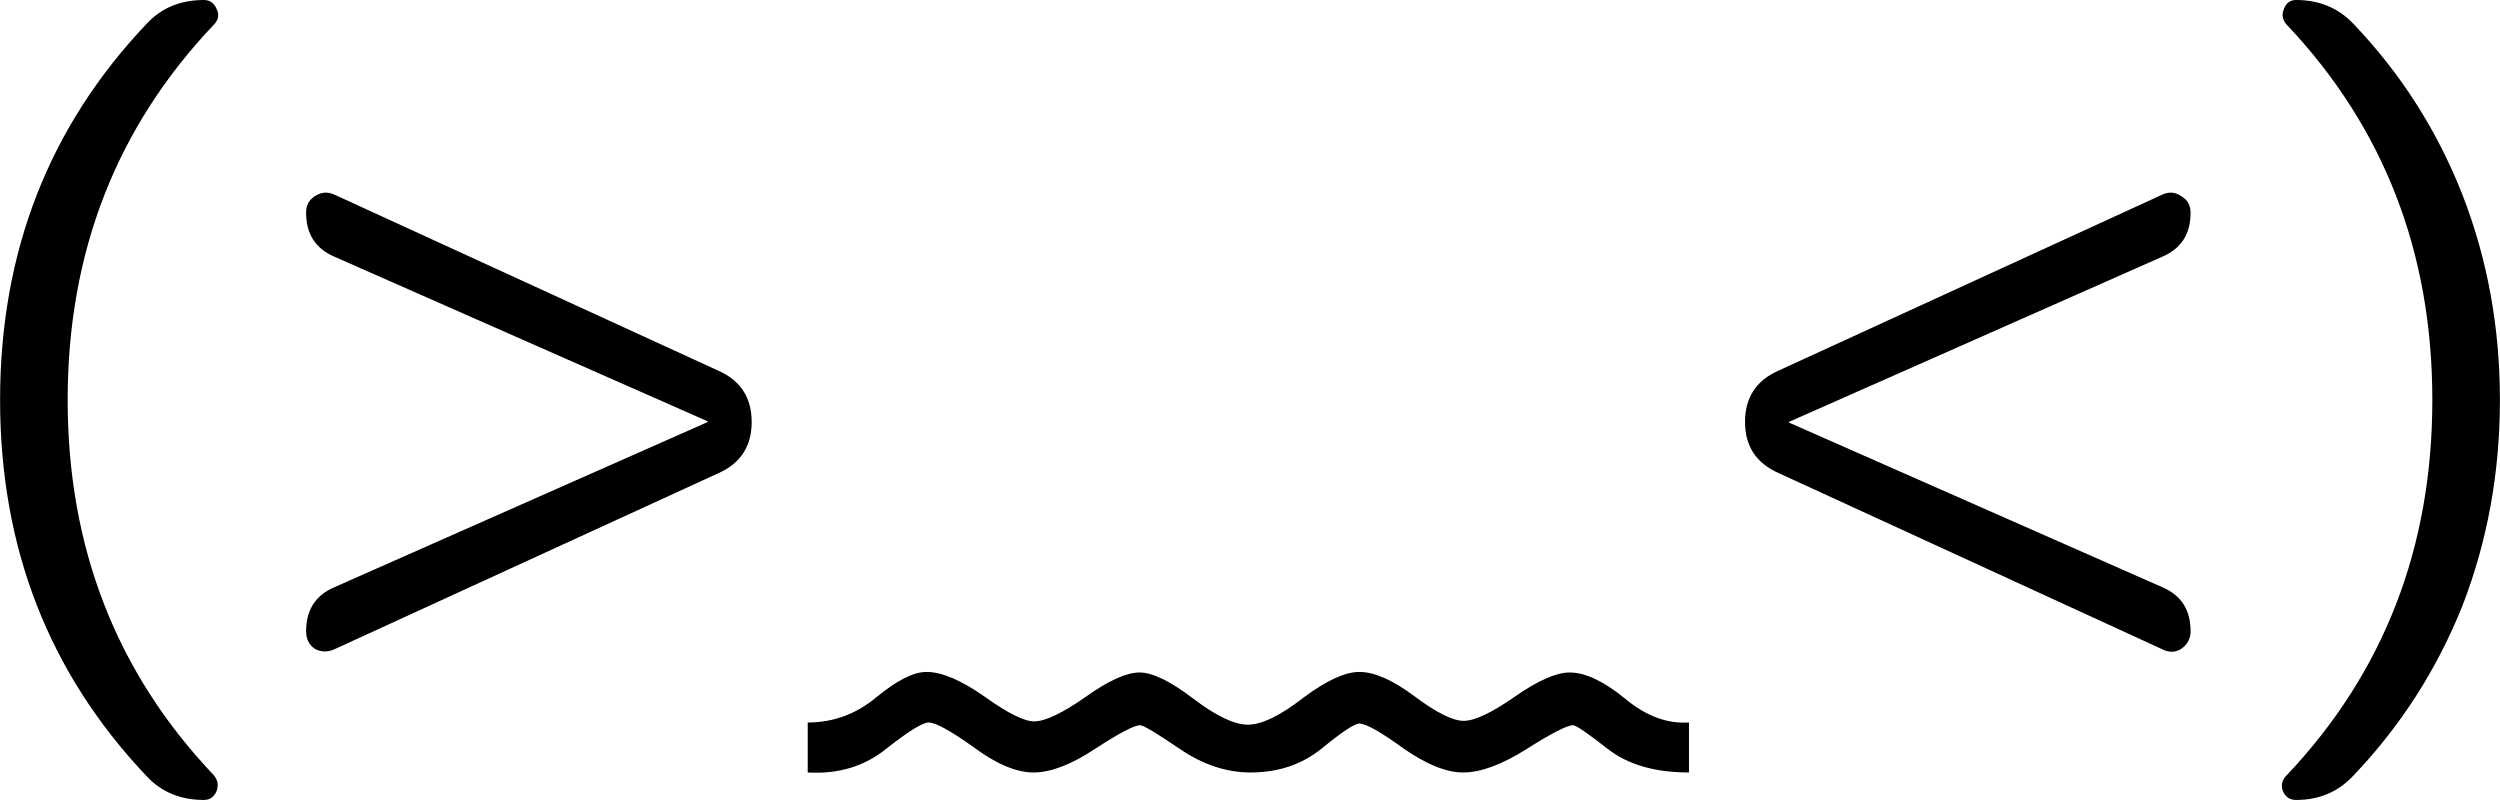
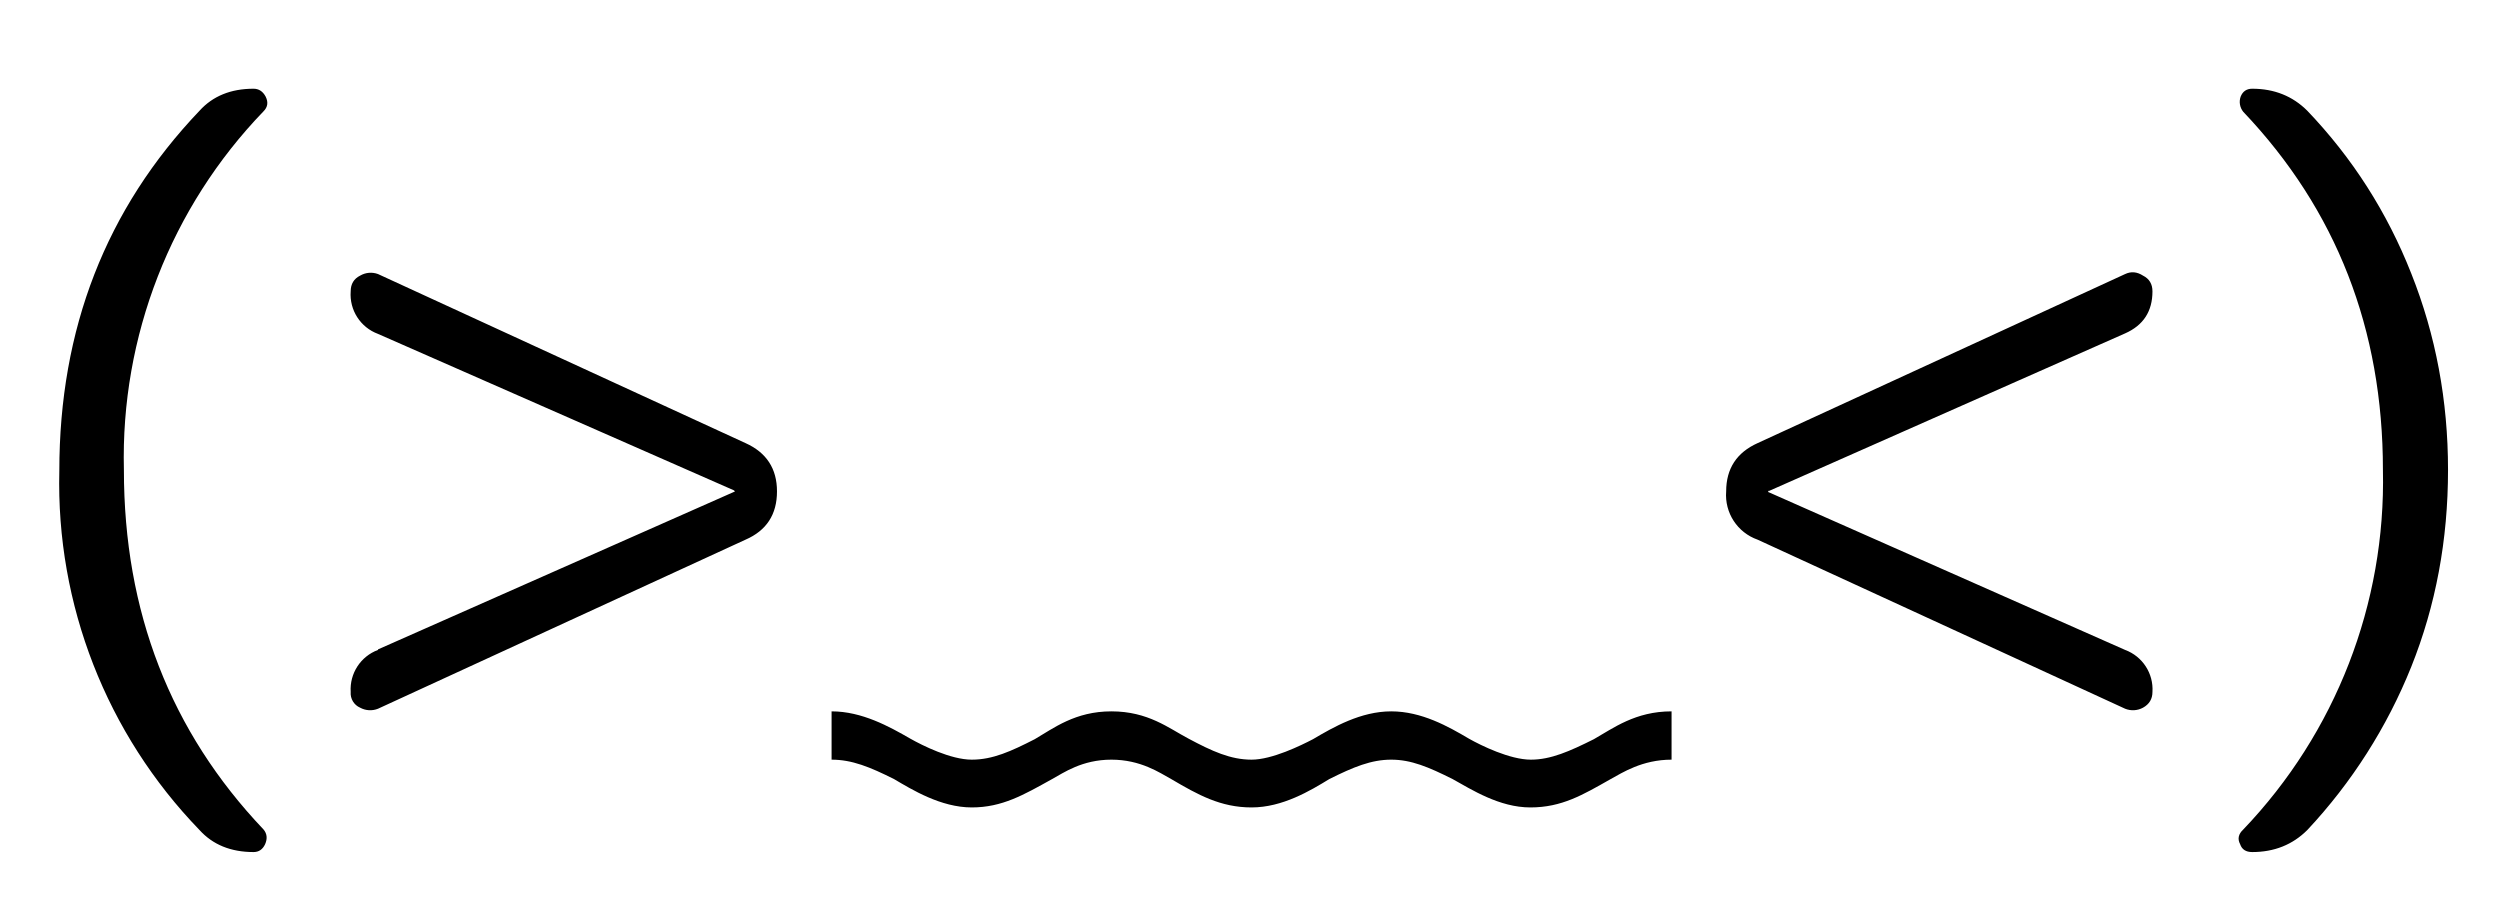
- <svg xmlns="http://www.w3.org/2000/svg" width="171.98" height="55.03" viewBox="0 0 45.5 14.56">
-   <g>
-     <path d="M4.83 2.24q-.64 0-1.04-.43Q1.12-1 1.12-5.04t2.67-6.85q.4-.43 1.04-.43.16 0 .23.16.08.16-.05.29-2.66 2.8-2.66 6.83t2.66 6.83q.11.13.05.29-.07.16-.23.16ZM7.2-1.63l6.78-3 .02-.01q0-.02-.02-.02L7.2-7.65q-.51-.22-.51-.8 0-.2.16-.3.17-.11.35-.03l7 3.21q.6.27.6.93t-.6.93L7.2-.5q-.18.08-.35-.01-.16-.11-.16-.32 0-.58.51-.8zM31.86 1.74q-.93 0-1.48-.43-.55-.43-.63-.43-.16 0-.84.43-.68.43-1.16.43-.46 0-1.09-.44-.62-.45-.8-.45-.13 0-.68.45-.54.44-1.3.44-.66 0-1.29-.43t-.72-.43q-.16 0-.82.43-.65.43-1.12.43-.47 0-1.09-.46-.63-.45-.82-.45-.16 0-.76.47-.6.49-1.44.44V.83q.7 0 1.25-.46.56-.46.91-.46.42 0 1.06.45.63.45.9.45.3 0 .93-.44.63-.45.99-.45.35 0 .97.47.63.48 1 .48.38 0 1.01-.49.63-.47 1.02-.47.41 0 1 .44.6.45.9.45.3 0 .93-.44.63-.44 1-.44.42 0 1 .47.57.48 1.17.44zM33.49-3.71q-.61-.27-.61-.93t.6-.93l7-3.21q.18-.08.34.03.17.1.17.3 0 .58-.51.8l-6.78 3-.02.01q0 .02.02.02l6.78 2.99q.51.22.51.8 0 .2-.17.32-.16.1-.34.01zM42.91 2.24q-.17 0-.24-.16-.06-.16.07-.29 2.65-2.8 2.65-6.83t-2.65-6.83q-.12-.13-.05-.29.06-.16.22-.16.63 0 1.04.43 1.3 1.36 1.99 3.12.68 1.75.68 3.73t-.68 3.74q-.7 1.75-1.99 3.1-.41.44-1.04.44z" transform="translate(-1.12 12.32)" />
-   </g>
+ <svg xmlns="http://www.w3.org/2000/svg" width="47.62" height="17.23" viewBox="0 0 47.62 17.23">
+   <path d="M4.83 16.23q-.65 0-1.03-.42a9.5 9.5 0 0 1-2.67-6.84q0-4.06 2.67-6.86.38-.42 1.03-.42.15 0 .23.15.08.16-.04.28a9.5 9.5 0 0 0-2.66 6.83q0 4.05 2.66 6.85.1.12.03.28-.07.15-.22.15m2.37-3.86 6.78-3 .02-.01-.02-.02L7.2 6.36a.8.8 0 0 1-.52-.81q0-.21.18-.3a.4.4 0 0 1 .34-.03l7 3.22q.6.27.6.92 0 .66-.6.92l-7 3.22a.4.4 0 0 1-.34-.02.3.3 0 0 1-.18-.3.8.8 0 0 1 .52-.8M15.84 13.55v.92c.39 0 .73.14 1.19.37.34.2.89.54 1.48.54.58 0 .99-.24 1.53-.54.22-.12.57-.37 1.13-.37s.92.25 1.14.37c.51.3.94.54 1.53.54s1.12-.32 1.48-.54c.46-.23.8-.37 1.18-.37s.71.14 1.17.37c.36.2.89.54 1.48.54.6 0 1-.24 1.53-.54.22-.12.6-.37 1.16-.37v-.92c-.69 0-1.11.32-1.48.53-.46.23-.82.39-1.2.39-.4 0-.95-.27-1.18-.4-.39-.23-.9-.52-1.48-.52s-1.1.3-1.49.53c-.23.12-.78.39-1.17.39-.4 0-.75-.16-1.2-.4-.38-.2-.77-.52-1.47-.52-.69 0-1.1.32-1.46.53-.45.23-.8.39-1.2.39s-.94-.27-1.17-.4c-.4-.23-.92-.52-1.5-.52M33.48 10.28a.9.9 0 0 1-.6-.92q0-.65.6-.92l7-3.22q.17-.08.34.03.18.09.18.3 0 .57-.52.8l-6.78 3h-.02q0 .03.02.03l6.78 3a.8.8 0 0 1 .52.8q0 .2-.18.3a.4.4 0 0 1-.34.02Zm9.42 5.95q-.18 0-.23-.15-.08-.15.06-.28a9.6 9.6 0 0 0 2.66-6.85q0-4.02-2.66-6.82a.3.3 0 0 1-.05-.29q.06-.15.22-.15.63 0 1.05.42 1.29 1.35 1.98 3.1.7 1.76.7 3.74 0 2-.7 3.75a10 10 0 0 1-1.98 3.11q-.42.42-1.05.42M31.84-3.2" />
</svg>
